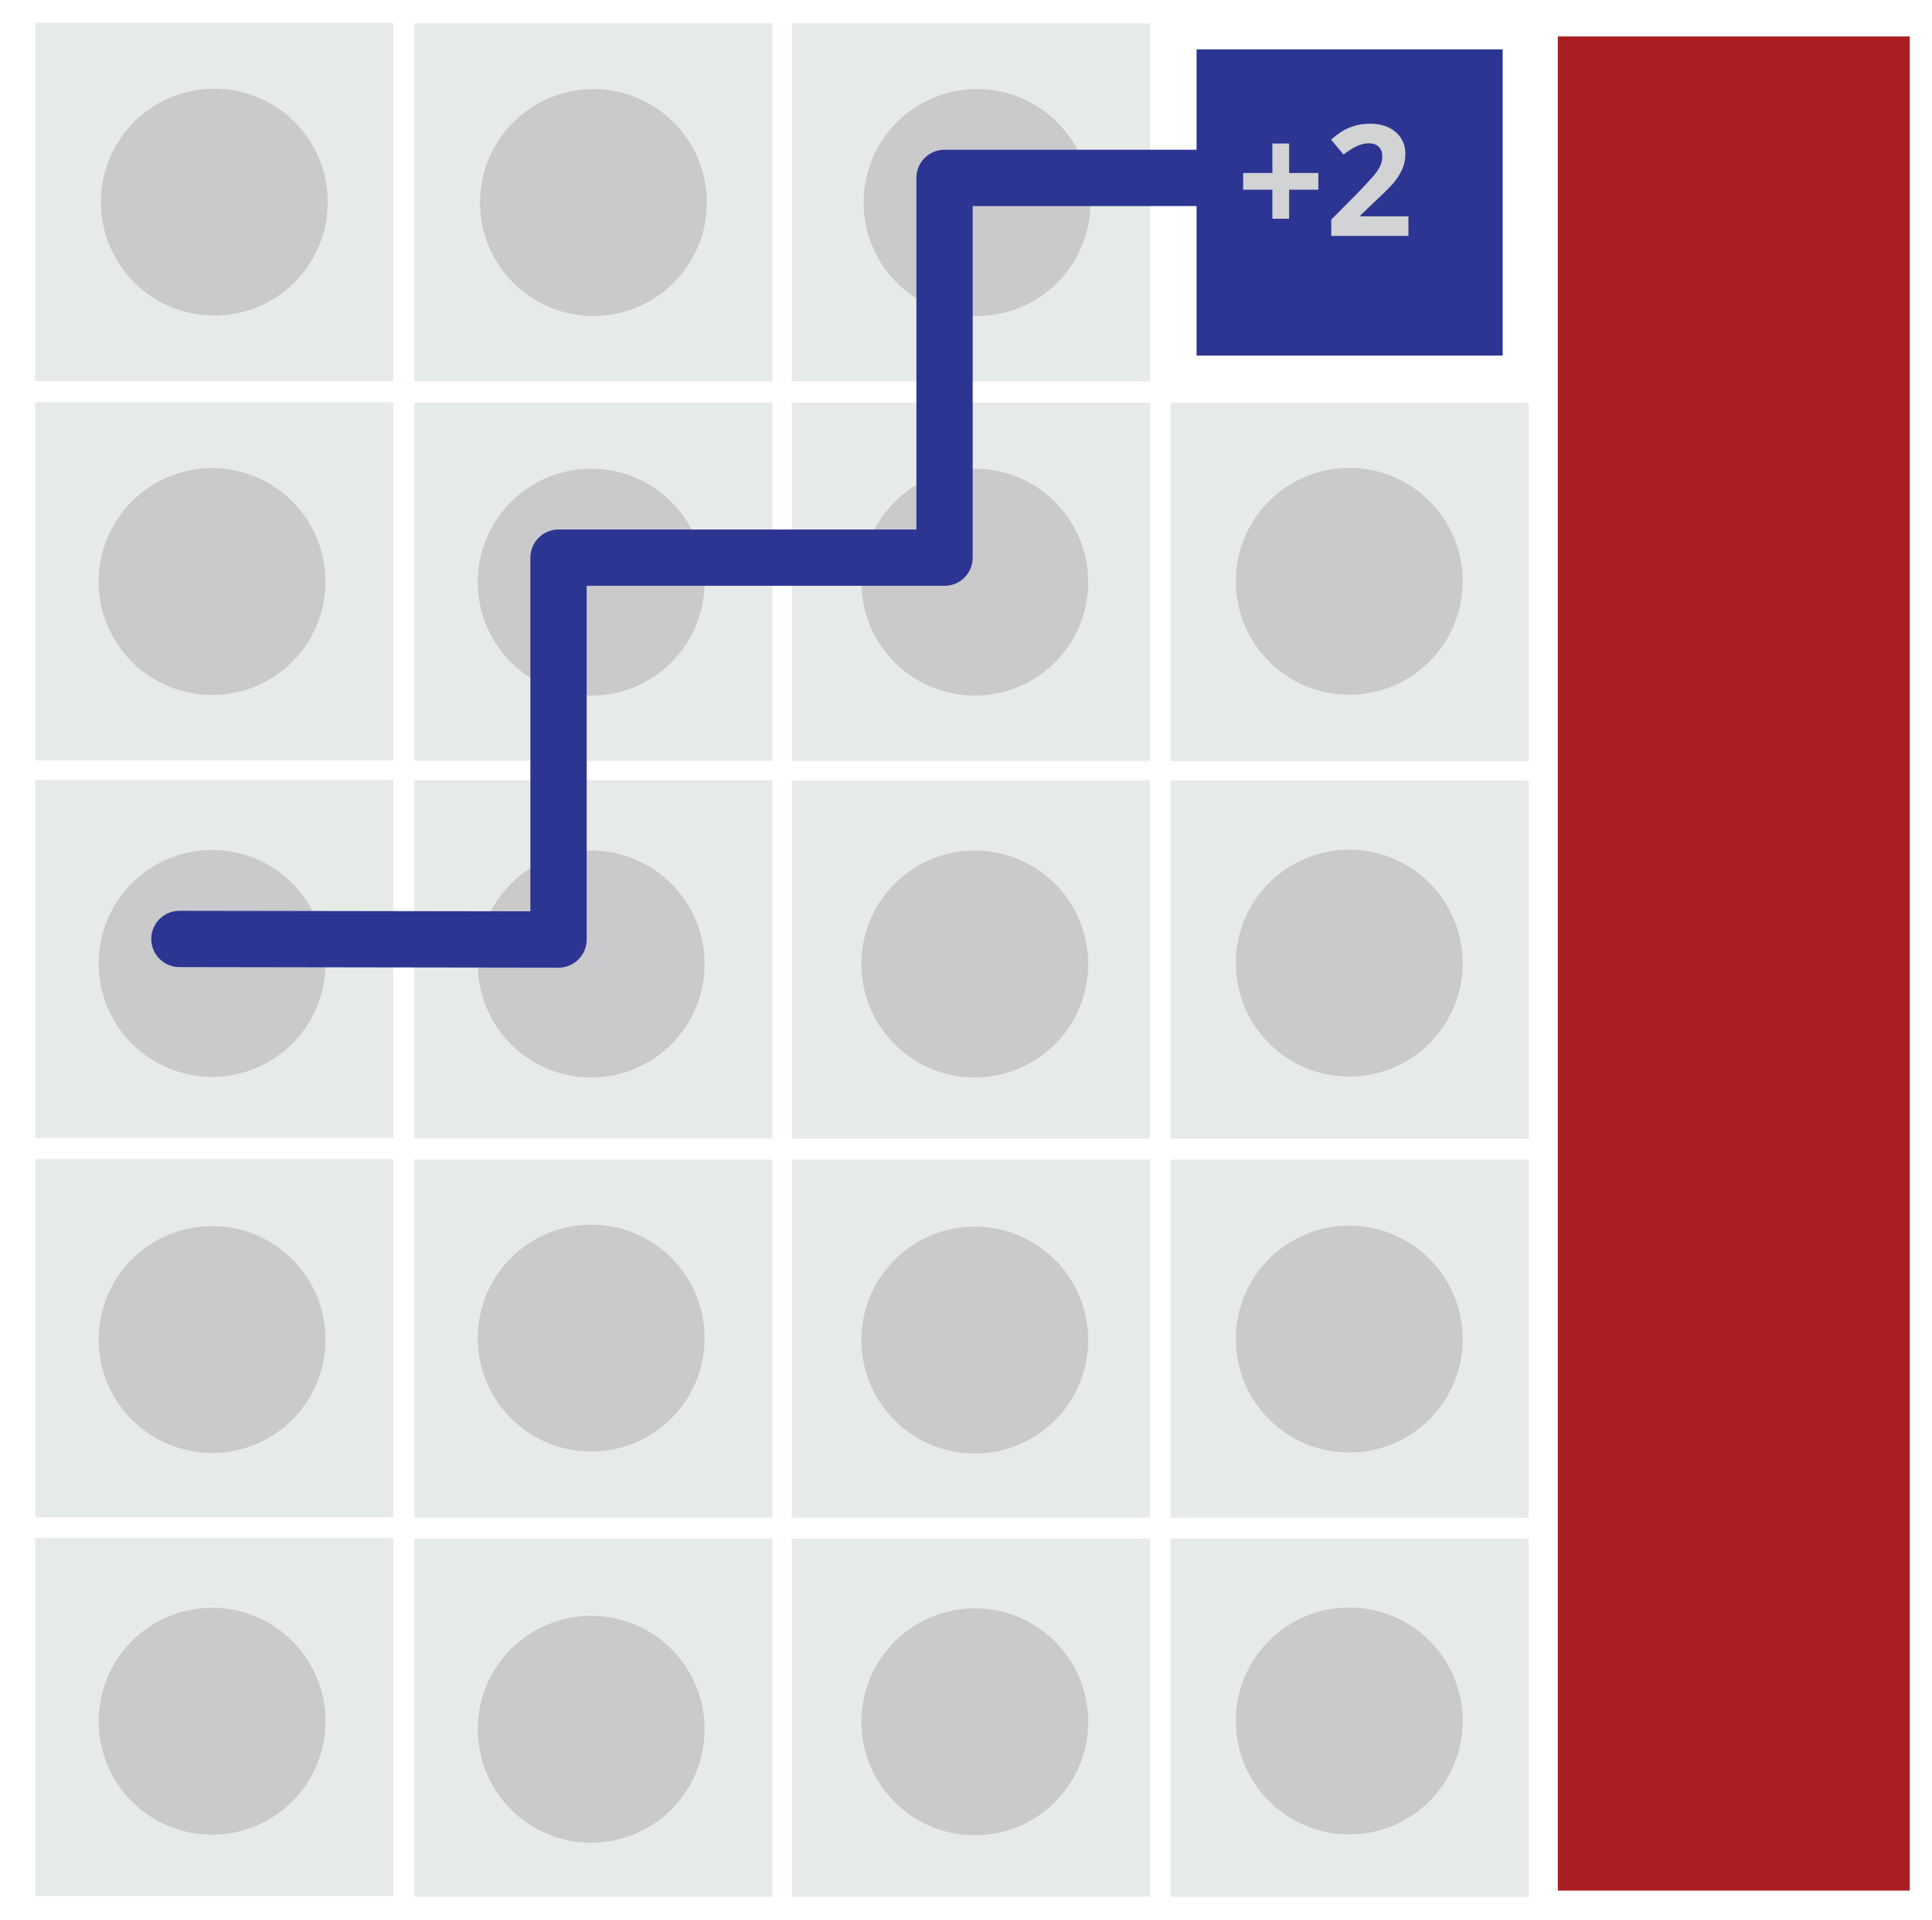
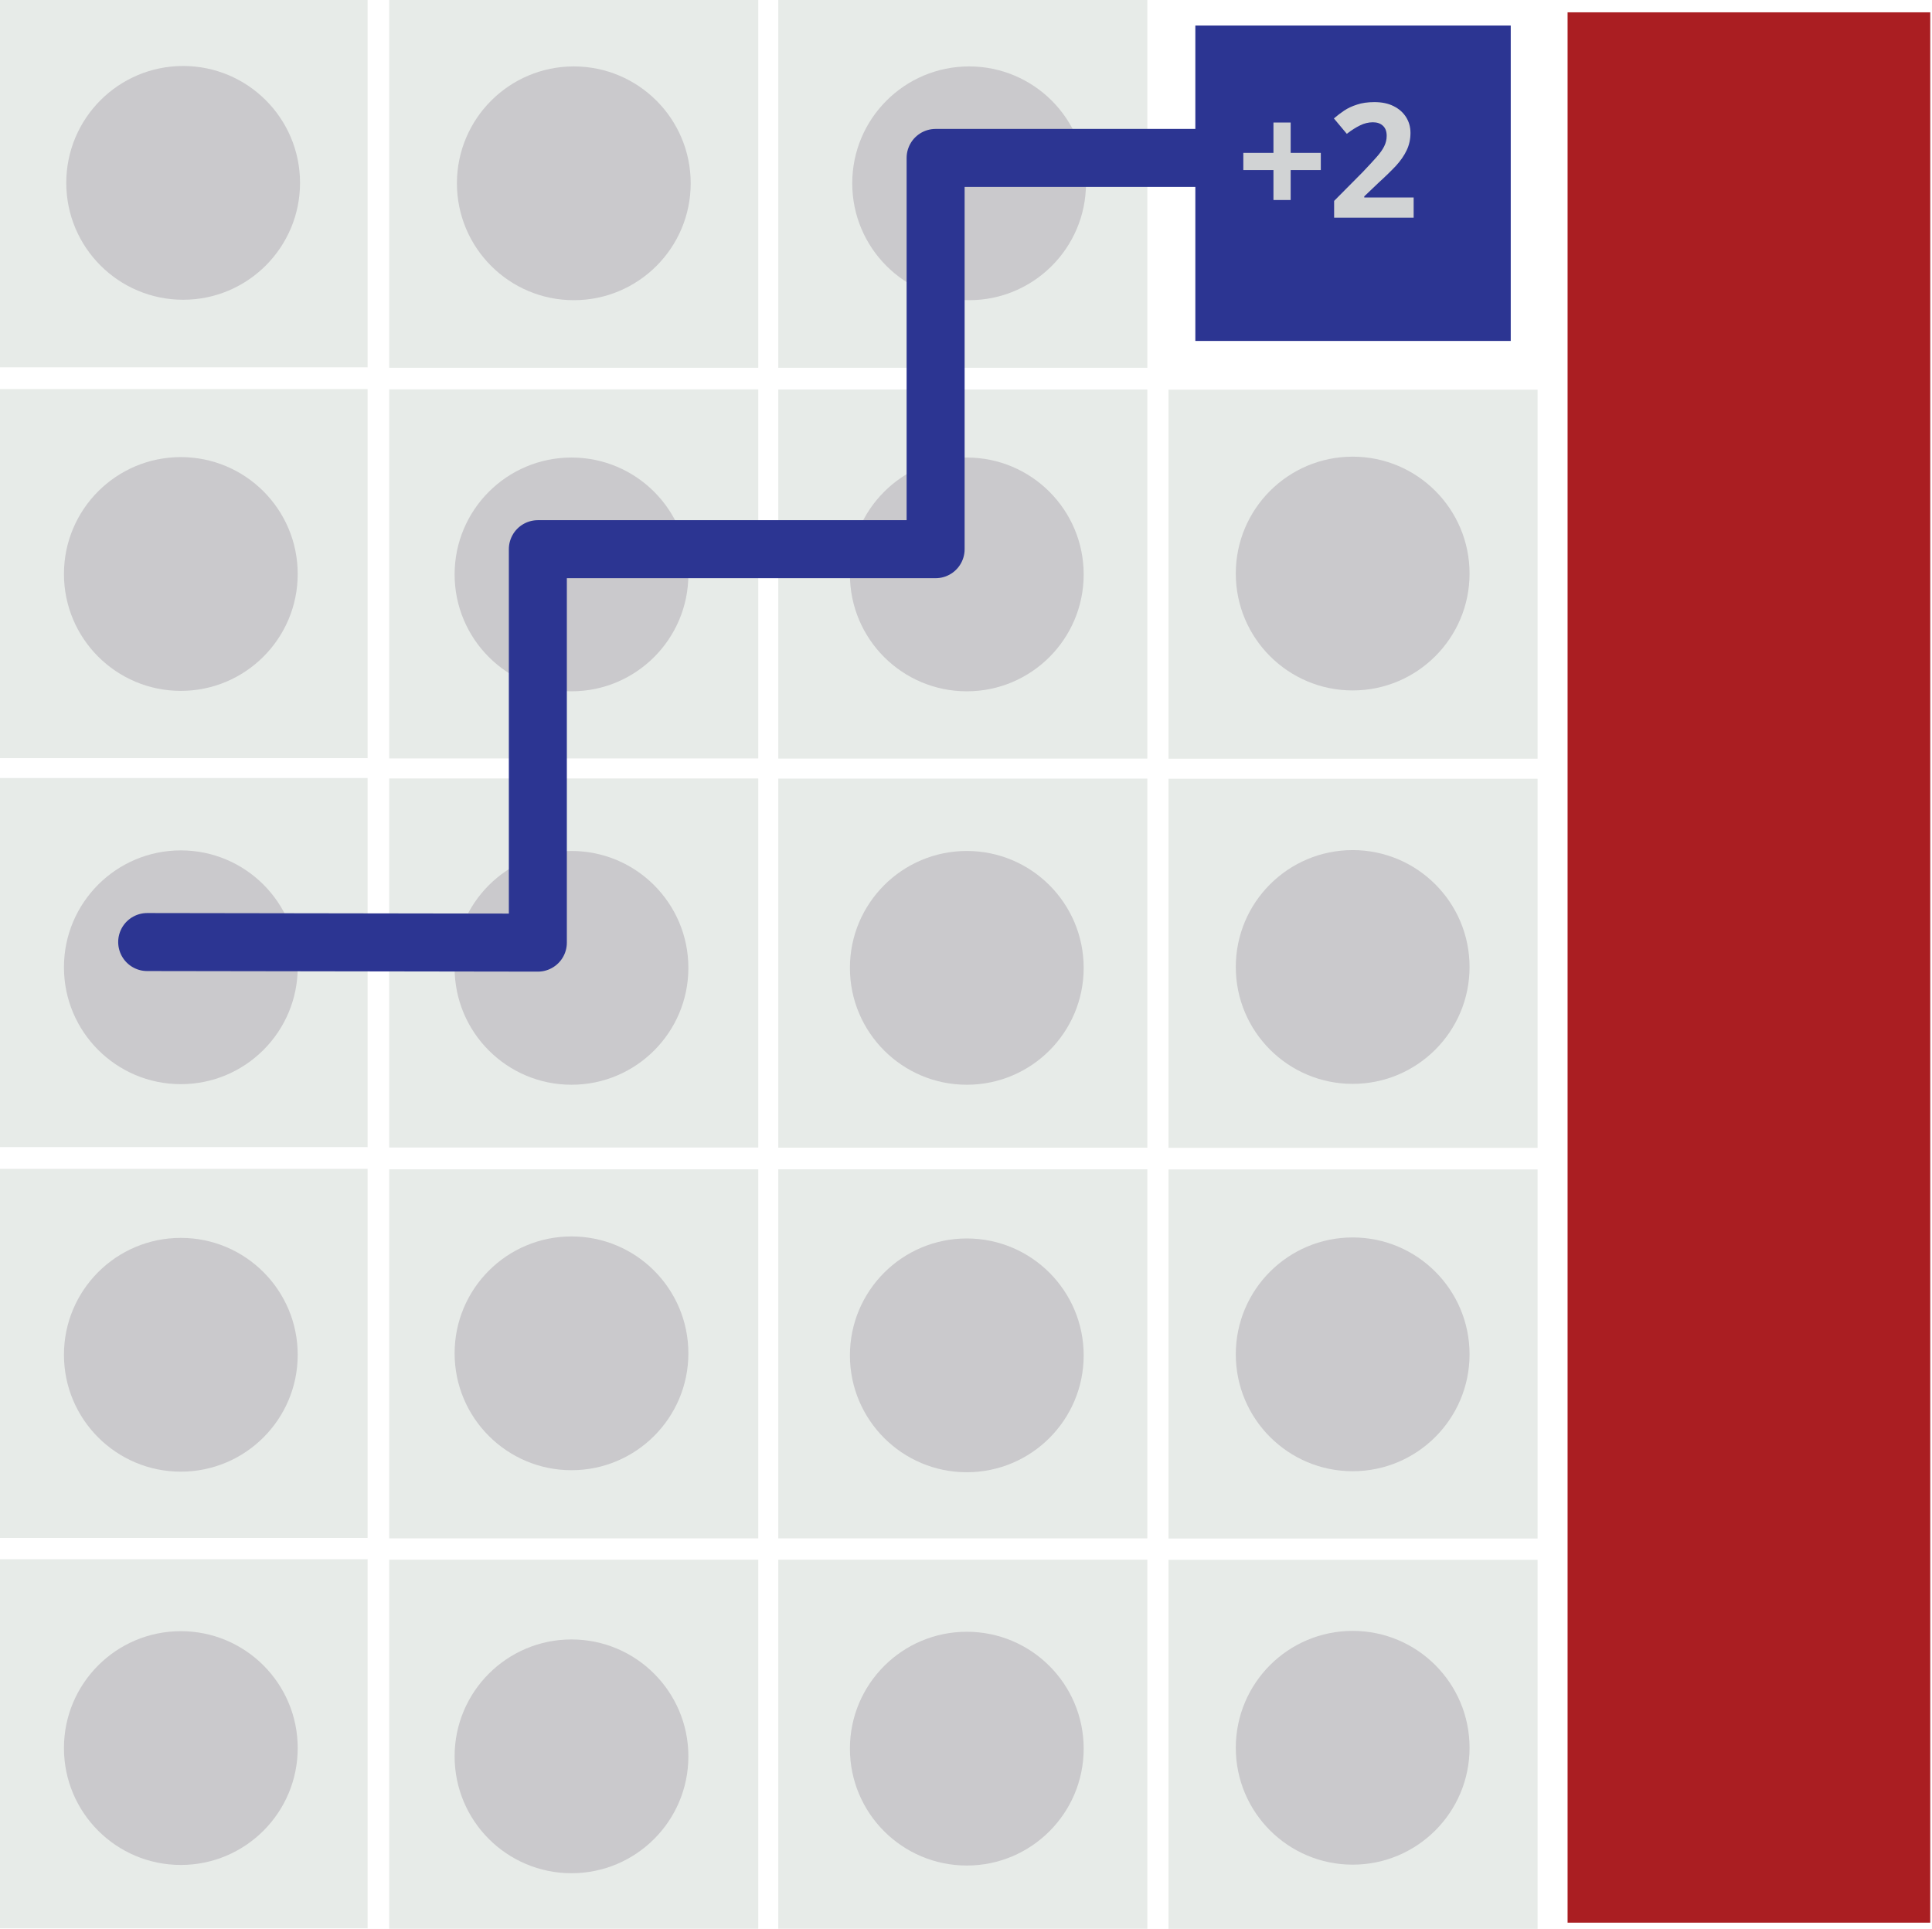
- <svg xmlns="http://www.w3.org/2000/svg" id="Layer_1" data-name="Layer 1" viewBox="0 0 137.29 136.36">
+ <svg xmlns="http://www.w3.org/2000/svg" id="Layer_1" data-name="Layer 1" viewBox="0 0 133.23 132.97">
  <defs>
    <style>.cls-1{fill:#2c3592;}.cls-2{fill:#e7ebe8;}.cls-3{fill:#cac9cc;}.cls-4{fill:none;stroke:#2c3592;stroke-linecap:round;stroke-linejoin:round;stroke-width:4px;}.cls-5{fill:#aa1e22;}.cls-6{font-size:11px;fill:#d1d3d4;font-family:MyriadPro-Semibold, Myriad Pro;font-weight:700;}</style>
  </defs>
-   <rect class="cls-1" x="85.03" y="3.51" width="21.75" height="21.75" />
-   <rect class="cls-2" x="2.5" y="1.63" width="25.45" height="25.45" />
-   <rect class="cls-2" x="29.44" y="1.66" width="25.45" height="25.45" />
-   <rect class="cls-2" x="56.27" y="1.66" width="25.45" height="25.45" />
-   <rect class="cls-2" x="2.5" y="28.58" width="25.45" height="25.45" />
-   <rect class="cls-2" x="29.44" y="28.6" width="25.45" height="25.45" />
-   <rect class="cls-2" x="56.27" y="28.61" width="25.45" height="25.45" />
-   <rect class="cls-2" x="83.18" y="28.62" width="25.45" height="25.45" />
-   <rect class="cls-2" x="2.5" y="55.4" width="25.45" height="25.45" />
-   <rect class="cls-2" x="29.44" y="55.43" width="25.45" height="25.45" />
-   <rect class="cls-2" x="56.27" y="55.44" width="25.45" height="25.45" />
-   <rect class="cls-2" x="83.18" y="55.45" width="25.45" height="25.45" />
-   <rect class="cls-2" x="2.5" y="82.35" width="25.45" height="25.45" />
-   <rect class="cls-2" x="29.44" y="82.38" width="25.45" height="25.45" />
-   <rect class="cls-2" x="56.27" y="82.38" width="25.45" height="25.45" />
-   <rect class="cls-2" x="83.18" y="82.39" width="25.45" height="25.45" />
-   <rect class="cls-2" x="2.5" y="109.27" width="25.45" height="25.45" />
-   <rect class="cls-2" x="29.44" y="109.3" width="25.45" height="25.45" />
-   <rect class="cls-2" x="56.27" y="109.3" width="25.45" height="25.45" />
-   <rect class="cls-2" x="83.18" y="109.31" width="25.45" height="25.45" />
-   <circle class="cls-3" cx="15.23" cy="14.36" r="8.06" />
-   <circle class="cls-3" cx="42.17" cy="14.39" r="8.06" />
-   <circle class="cls-3" cx="69.43" cy="14.39" r="8.06" />
-   <circle class="cls-3" cx="15.07" cy="41.32" r="8.06" />
-   <circle class="cls-3" cx="42.01" cy="41.36" r="8.06" />
-   <circle class="cls-3" cx="69.27" cy="41.36" r="8.06" />
-   <circle class="cls-3" cx="95.88" cy="41.3" r="8.06" />
-   <circle class="cls-3" cx="15.07" cy="68.45" r="8.06" />
-   <circle class="cls-3" cx="42.01" cy="68.49" r="8.06" />
-   <circle class="cls-3" cx="69.27" cy="68.49" r="8.06" />
-   <circle class="cls-3" cx="95.88" cy="68.43" r="8.06" />
-   <circle class="cls-3" cx="15.07" cy="95.17" r="8.06" />
-   <circle class="cls-3" cx="42.01" cy="95.07" r="8.06" />
-   <circle class="cls-3" cx="69.27" cy="95.21" r="8.06" />
-   <circle class="cls-3" cx="95.88" cy="95.14" r="8.06" />
-   <circle class="cls-3" cx="15.07" cy="122.29" r="8.06" />
-   <circle class="cls-3" cx="42.01" cy="122.86" r="8.06" />
-   <circle class="cls-3" cx="69.27" cy="122.33" r="8.06" />
-   <circle class="cls-3" cx="95.88" cy="122.27" r="8.06" />
-   <polyline class="cls-4" points="93.59 12.64 67.12 12.64 67.12 39.62 39.69 39.62 39.69 66.75 12.75 66.71" />
-   <rect class="cls-5" x="110.7" y="2.59" width="25.01" height="131.73" />
-   <text class="cls-6" transform="translate(87.87 16.76)">+2</text>
+   <rect class="cls-1" x="82.43" y="1.76" width="21.75" height="21.75" />
+   <rect class="cls-2" x="-0.1" y="-0.12" width="25.45" height="25.45" />
+   <rect class="cls-2" x="26.84" y="-0.09" width="25.45" height="25.45" />
+   <rect class="cls-2" x="53.67" y="-0.09" width="25.45" height="25.45" />
+   <rect class="cls-2" x="-0.1" y="26.83" width="25.45" height="25.45" />
+   <rect class="cls-2" x="26.84" y="26.85" width="25.45" height="25.45" />
+   <rect class="cls-2" x="53.67" y="26.86" width="25.45" height="25.45" />
+   <rect class="cls-2" x="80.58" y="26.87" width="25.45" height="25.45" />
+   <rect class="cls-2" x="-0.1" y="53.65" width="25.45" height="25.45" />
+   <rect class="cls-2" x="26.84" y="53.68" width="25.45" height="25.45" />
+   <rect class="cls-2" x="53.67" y="53.69" width="25.45" height="25.45" />
+   <rect class="cls-2" x="80.58" y="53.7" width="25.45" height="25.45" />
+   <rect class="cls-2" x="-0.1" y="80.6" width="25.45" height="25.45" />
+   <rect class="cls-2" x="26.84" y="80.63" width="25.45" height="25.45" />
+   <rect class="cls-2" x="53.67" y="80.63" width="25.45" height="25.45" />
+   <rect class="cls-2" x="80.58" y="80.64" width="25.45" height="25.45" />
+   <rect class="cls-2" x="-0.1" y="107.52" width="25.45" height="25.45" />
+   <rect class="cls-2" x="26.84" y="107.55" width="25.45" height="25.45" />
+   <rect class="cls-2" x="53.67" y="107.55" width="25.45" height="25.45" />
+   <rect class="cls-2" x="80.58" y="107.56" width="25.45" height="25.45" />
+   <circle class="cls-3" cx="12.63" cy="12.61" r="8.06" />
+   <circle class="cls-3" cx="39.57" cy="12.64" r="8.06" />
+   <circle class="cls-3" cx="66.83" cy="12.64" r="8.06" />
+   <circle class="cls-3" cx="12.47" cy="39.58" r="8.06" />
+   <circle class="cls-3" cx="39.41" cy="39.61" r="8.06" />
+   <circle class="cls-3" cx="66.67" cy="39.61" r="8.06" />
+   <circle class="cls-3" cx="93.28" cy="39.55" r="8.06" />
+   <circle class="cls-3" cx="12.47" cy="66.7" r="8.06" />
+   <circle class="cls-3" cx="39.41" cy="66.74" r="8.06" />
+   <circle class="cls-3" cx="66.67" cy="66.74" r="8.06" />
+   <circle class="cls-3" cx="93.28" cy="66.68" r="8.06" />
+   <circle class="cls-3" cx="12.47" cy="93.42" r="8.06" />
+   <circle class="cls-3" cx="39.41" cy="93.32" r="8.06" />
+   <circle class="cls-3" cx="66.67" cy="93.46" r="8.06" />
+   <circle class="cls-3" cx="93.28" cy="93.39" r="8.06" />
+   <circle class="cls-3" cx="12.47" cy="120.54" r="8.06" />
+   <circle class="cls-3" cx="39.41" cy="121.11" r="8.06" />
+   <circle class="cls-3" cx="66.67" cy="120.58" r="8.06" />
+   <circle class="cls-3" cx="93.28" cy="120.52" r="8.06" />
+   <polyline class="cls-4" points="90.99 10.89 64.52 10.89 64.52 37.87 37.09 37.87 37.09 65 10.15 64.96" />
+   <rect class="cls-5" x="108.1" y="0.85" width="25.01" height="131.73" />
+   <text class="cls-6" transform="translate(85.27 15.01)">+2</text>
</svg>
